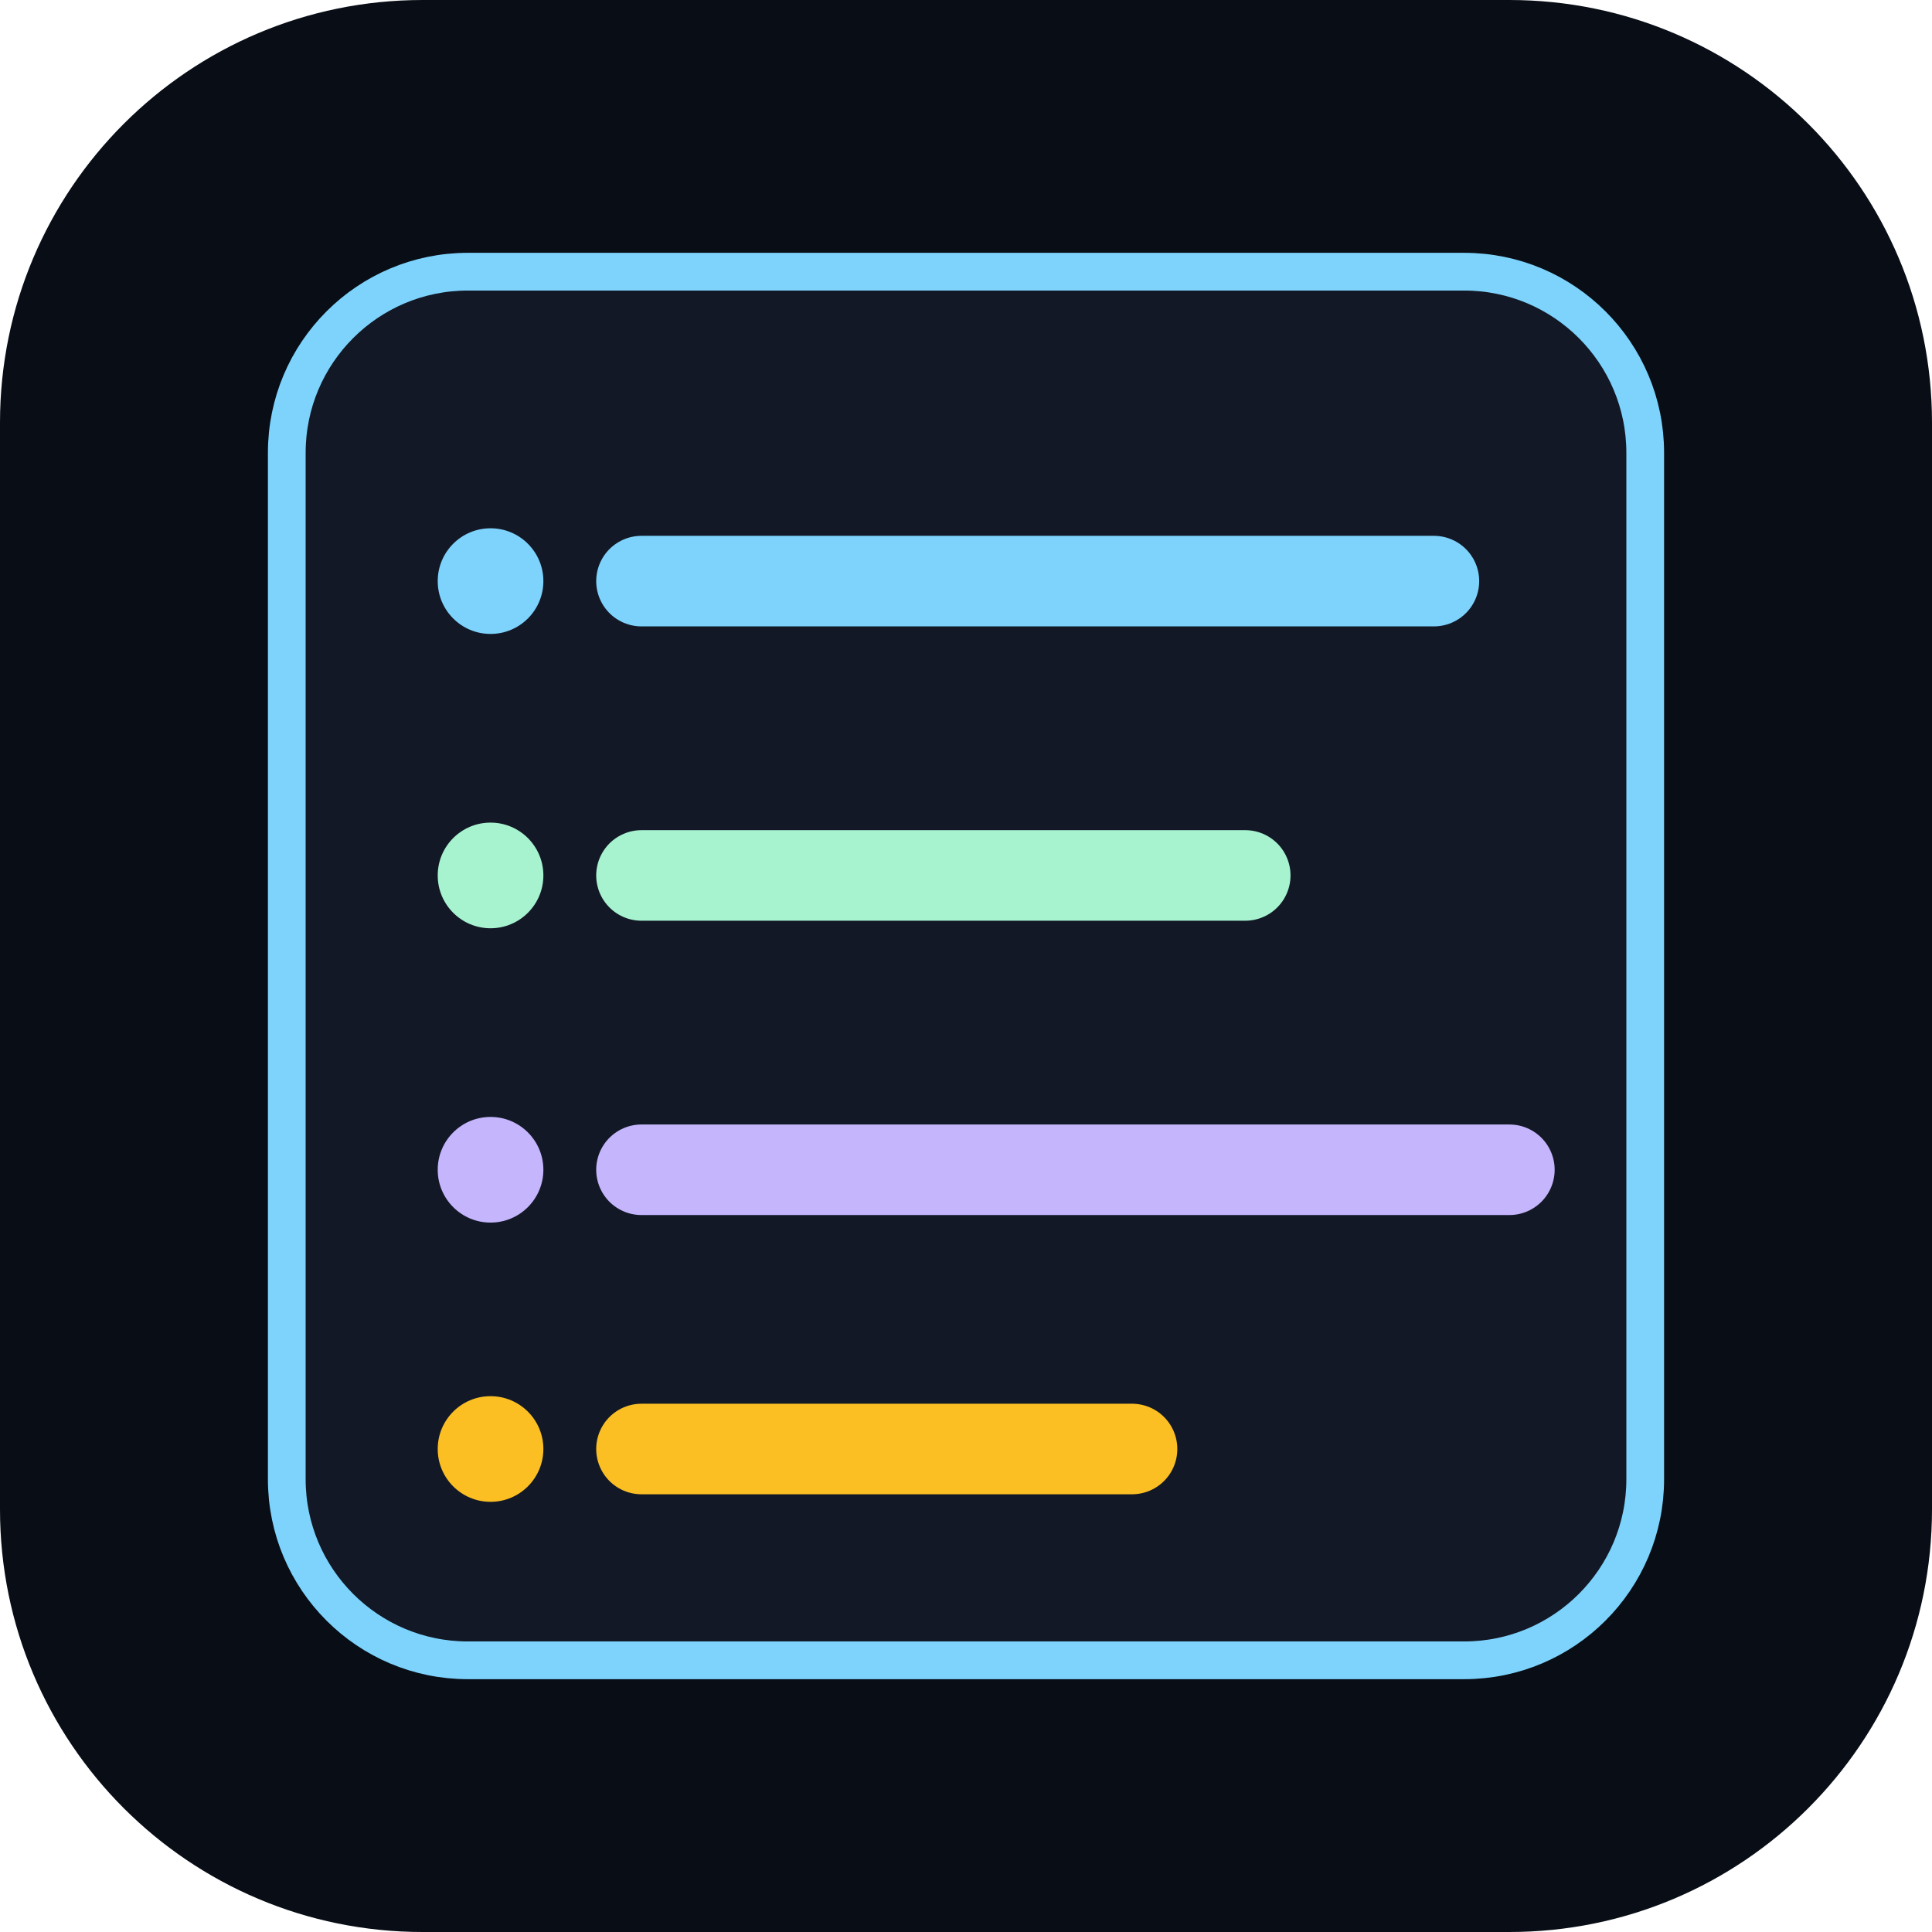
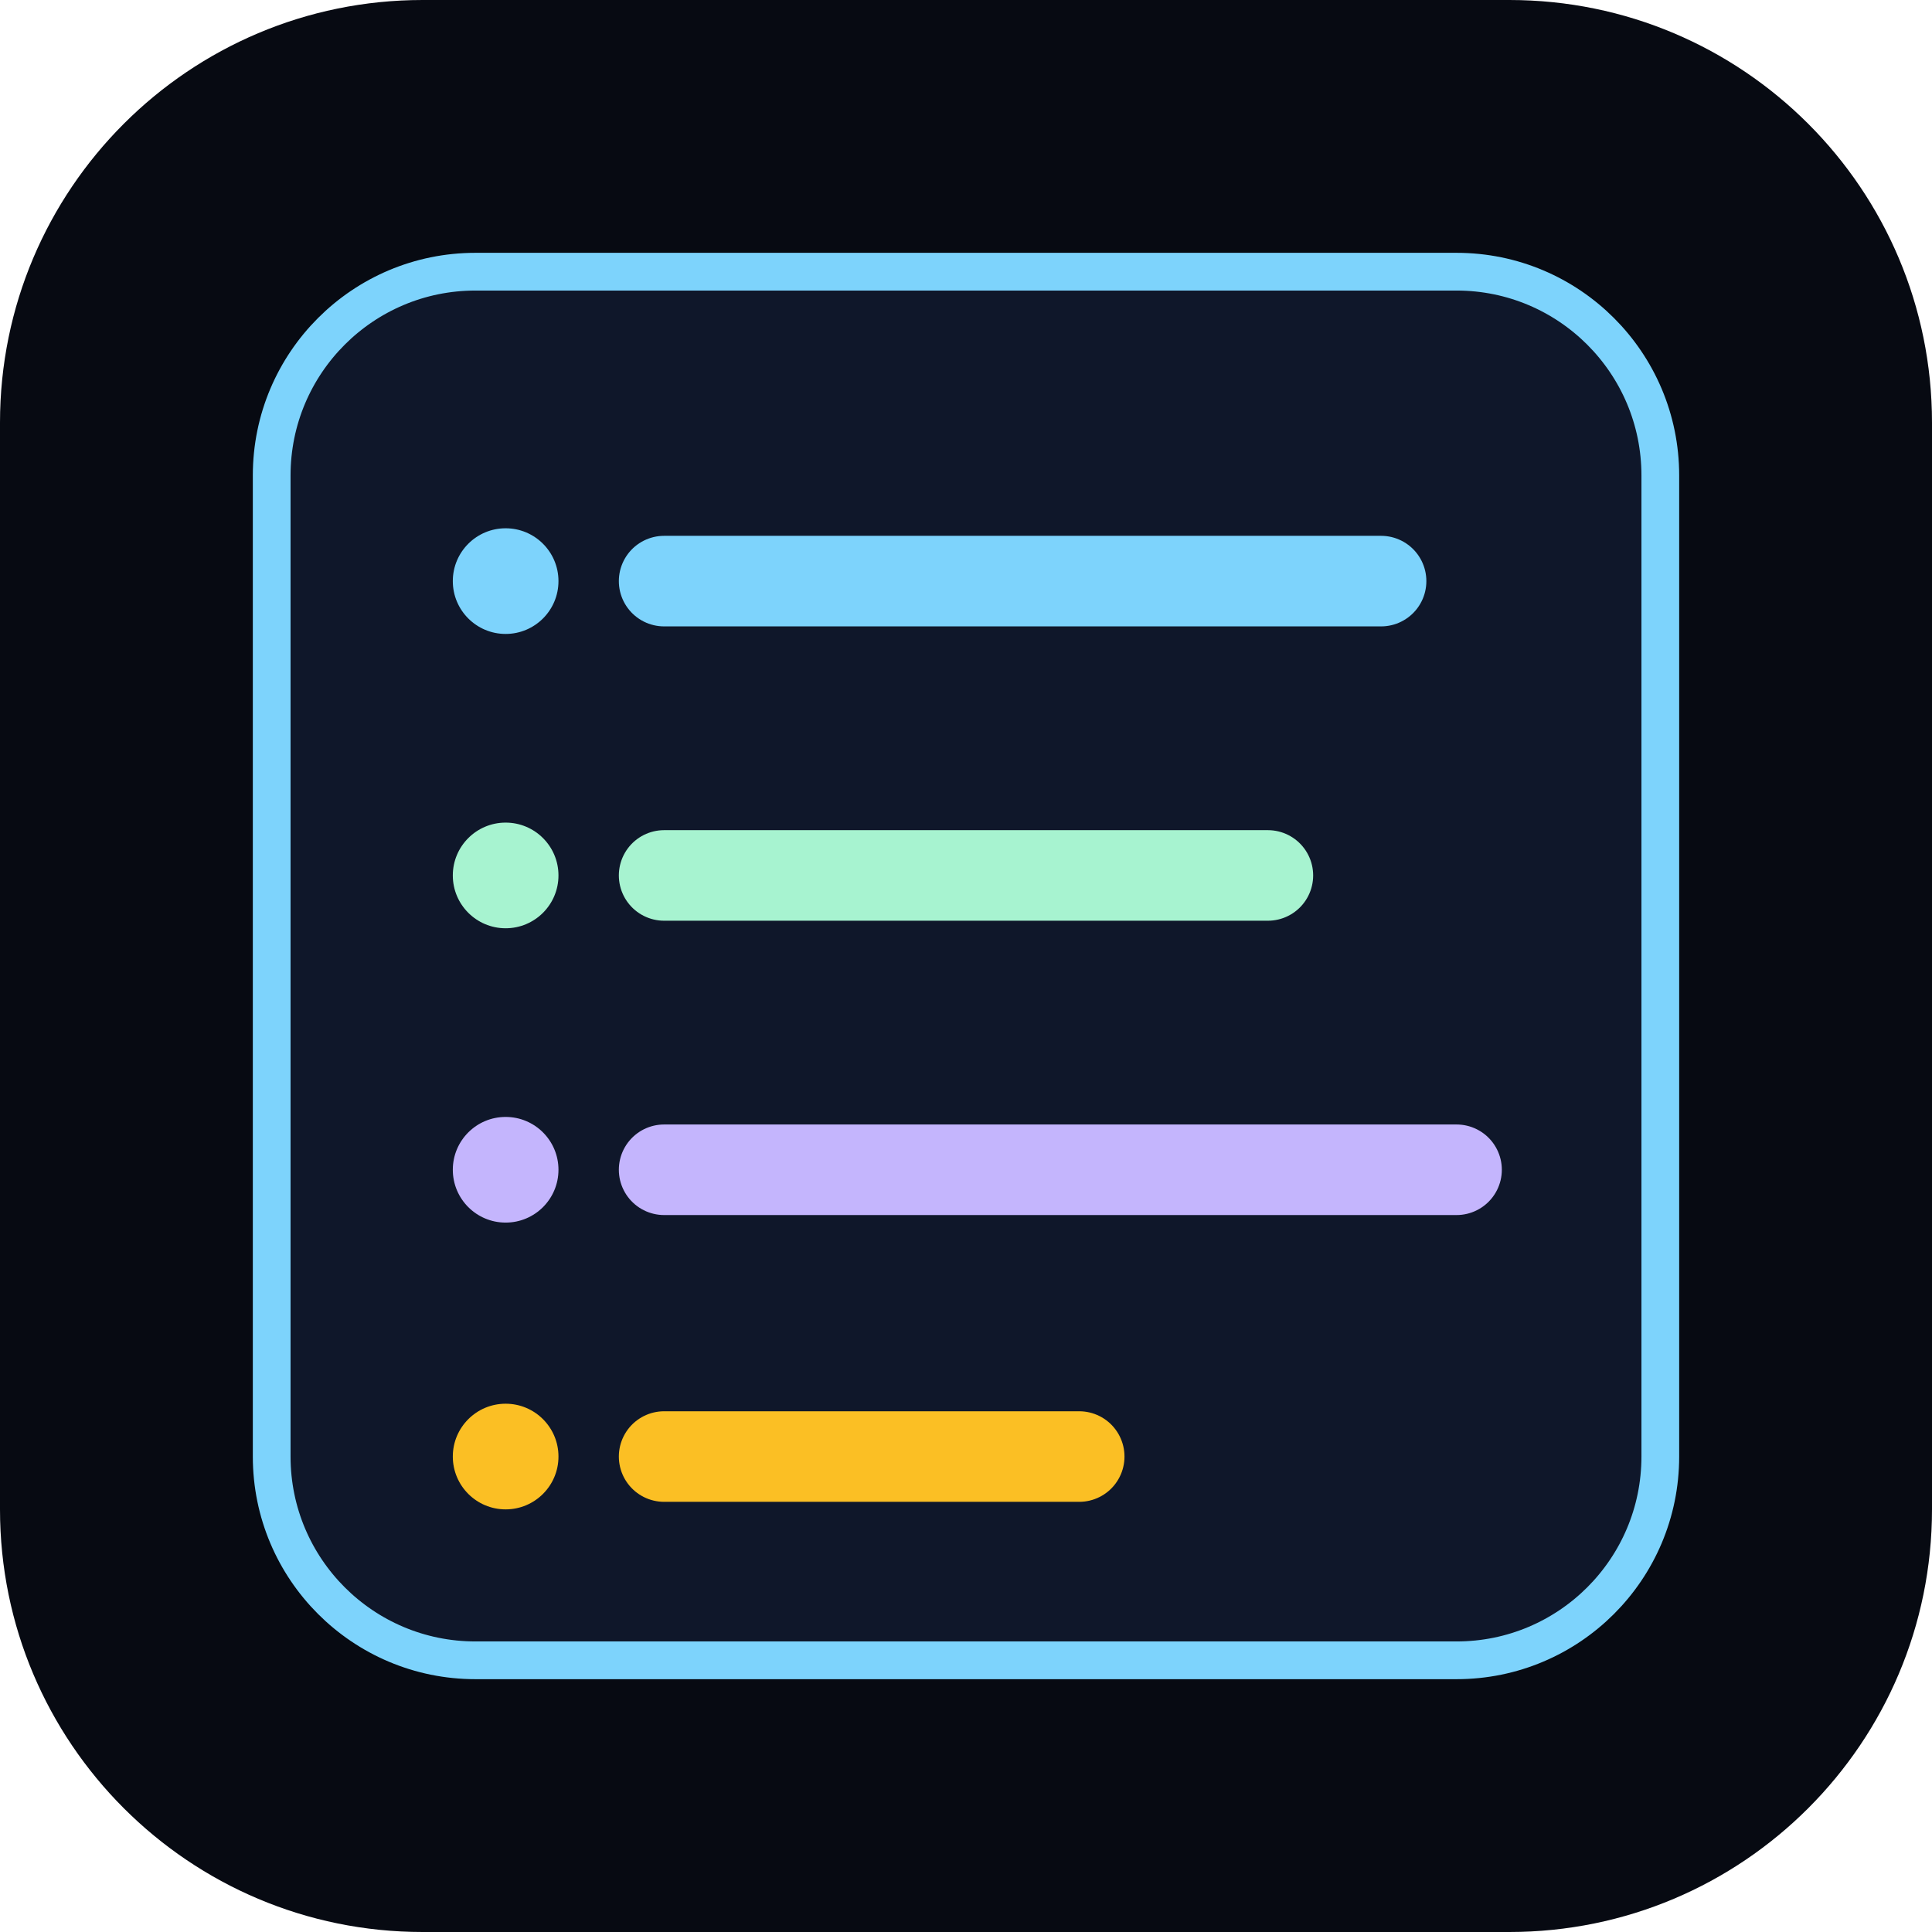
<svg xmlns="http://www.w3.org/2000/svg" viewBox="0 0 512 512">
-   <rect width="512" height="512" rx="112" fill="#080d16" />
-   <rect x="76" y="72" width="360" height="368" rx="48" fill="#121826" stroke="#7dd3fc" stroke-width="10" />
-   <circle cx="130" cy="154" r="14" fill="#7dd3fc" />
-   <path d="M170 154h210" stroke="#7dd3fc" stroke-width="24" stroke-linecap="round" />
-   <circle cx="130" cy="232" r="14" fill="#a7f3d0" />
-   <path d="M170 232h160" stroke="#a7f3d0" stroke-width="24" stroke-linecap="round" />
-   <circle cx="130" cy="310" r="14" fill="#c4b5fd" />
-   <path d="M170 310h230" stroke="#c4b5fd" stroke-width="24" stroke-linecap="round" />
-   <circle cx="130" cy="384" r="14" fill="#fbbf24" />
-   <path d="M170 384h130" stroke="#fbbf24" stroke-width="24" stroke-linecap="round" />
+   <rect width="512" height="512" rx="112" fill="#070a12" />
+   <rect x="72" y="72" width="368" height="368" rx="54" fill="#0f172a" stroke="#7dd3fc" stroke-width="10" />
+   <circle cx="134" cy="154" r="14" fill="#7dd3fc" />
+   <path d="M176 154h190" stroke="#7dd3fc" stroke-width="24" stroke-linecap="round" />
+   <circle cx="134" cy="232" r="14" fill="#a7f3d0" />
+   <path d="M176 232h160" stroke="#a7f3d0" stroke-width="24" stroke-linecap="round" />
+   <circle cx="134" cy="310" r="14" fill="#c4b5fd" />
+   <path d="M176 310h210" stroke="#c4b5fd" stroke-width="24" stroke-linecap="round" />
+   <circle cx="134" cy="386" r="14" fill="#fbbf24" />
+   <path d="M176 386h110" stroke="#fbbf24" stroke-width="24" stroke-linecap="round" />
</svg>
